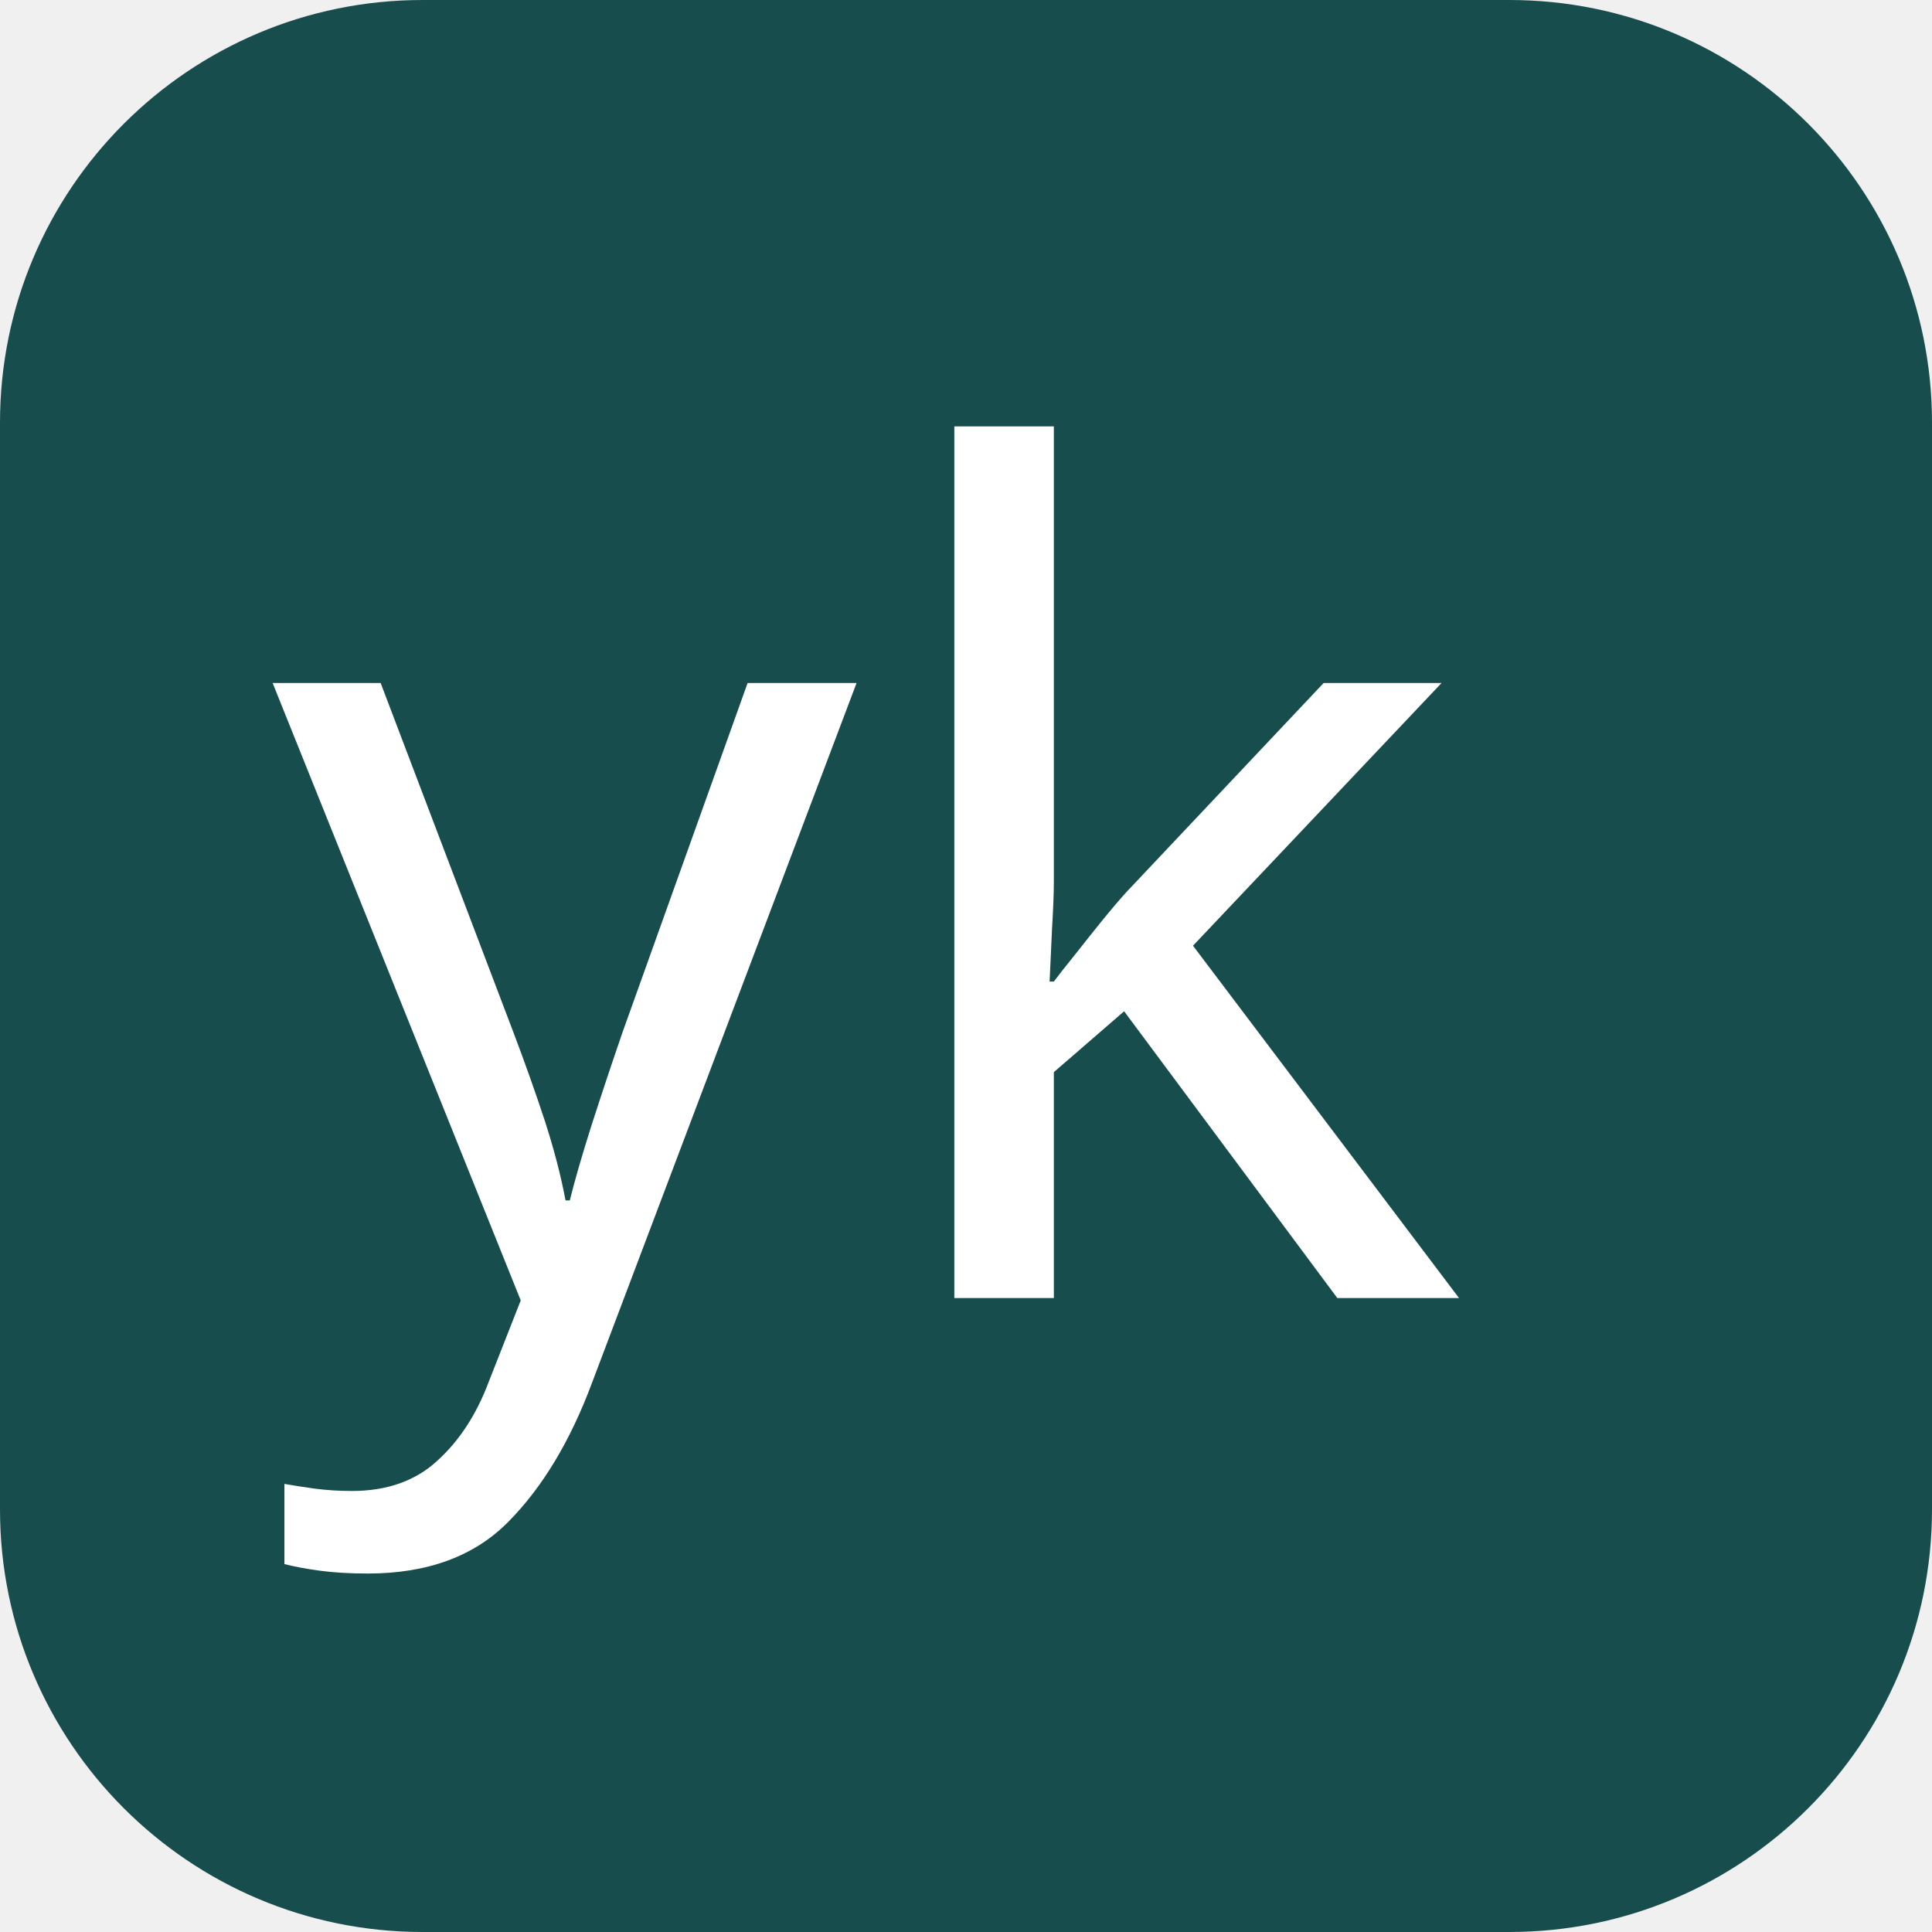
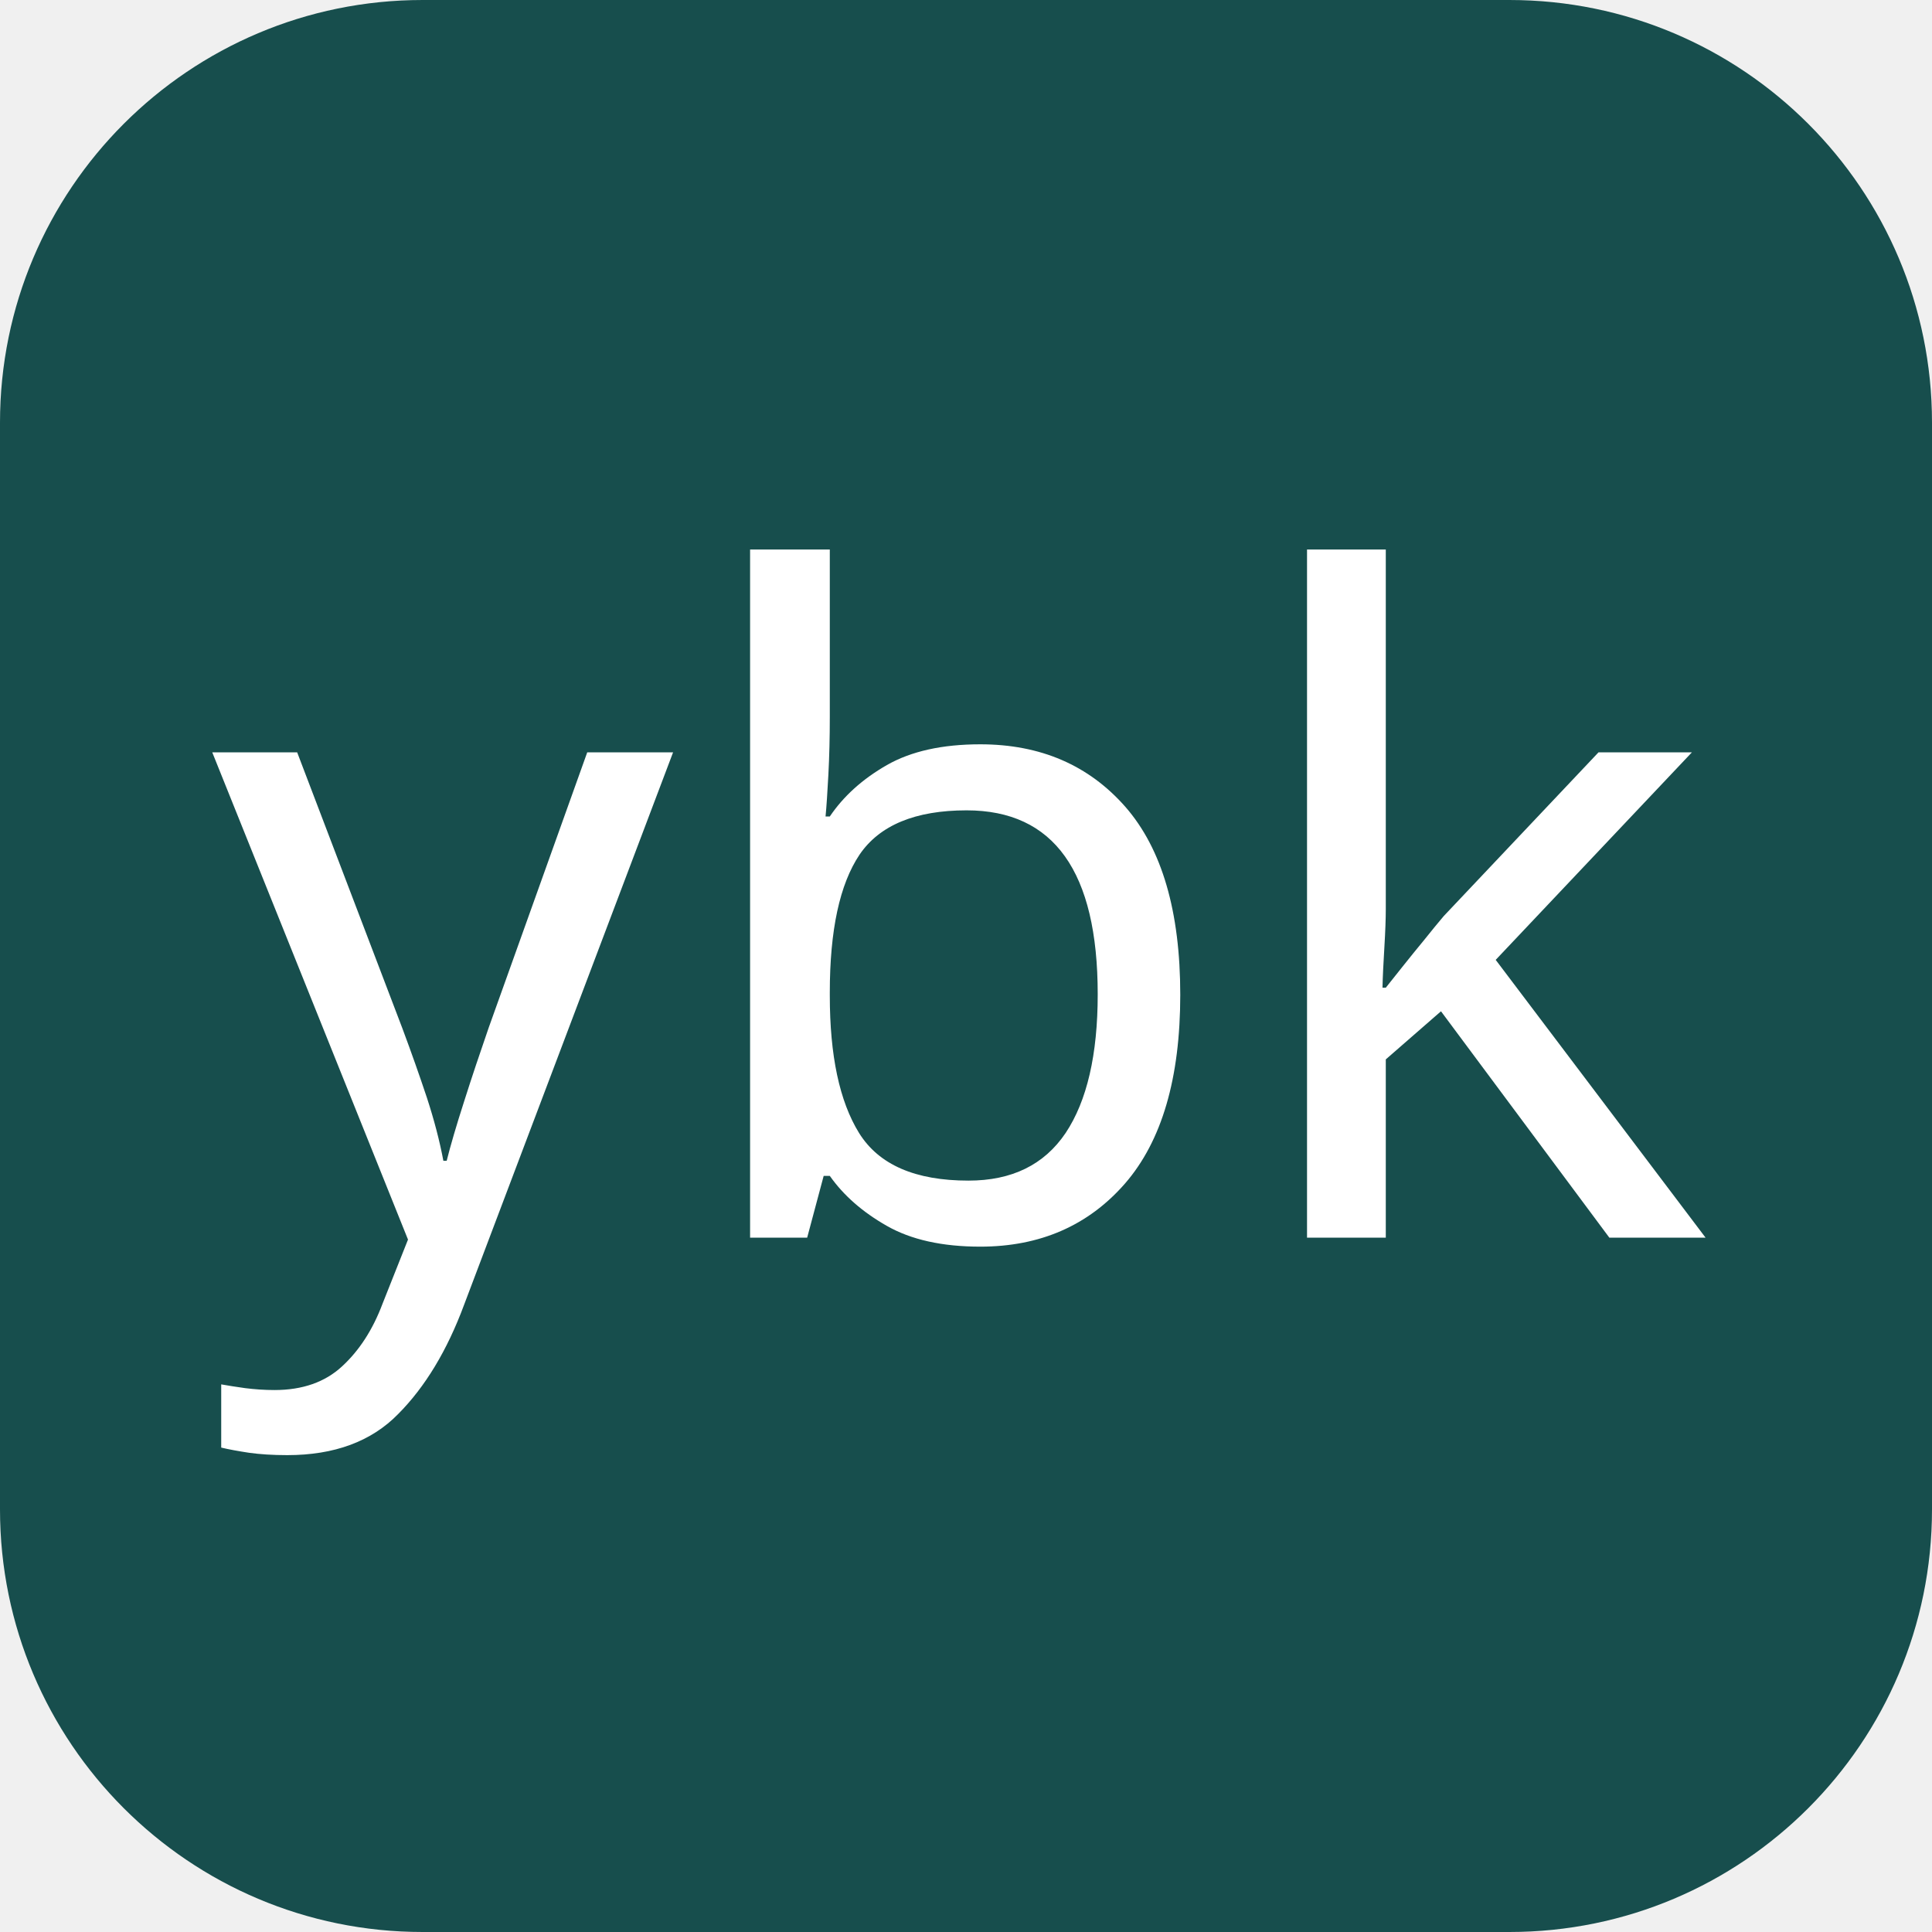
<svg xmlns="http://www.w3.org/2000/svg" viewBox="0 0 64 64">
  <rect width="64" height="64" rx="14" fill="#174e4d" />
-   <text x="9" y="43" fill="#fff" font-family="Gill Sans,sans-serif" font-size="38">yk</text>
+   <text x="7" y="41" text-anchor="start" fill="#fff" font-family="Gill Sans,Calibri,sans-serif" font-weight="500" font-size="30">ybk</text>
</svg>
